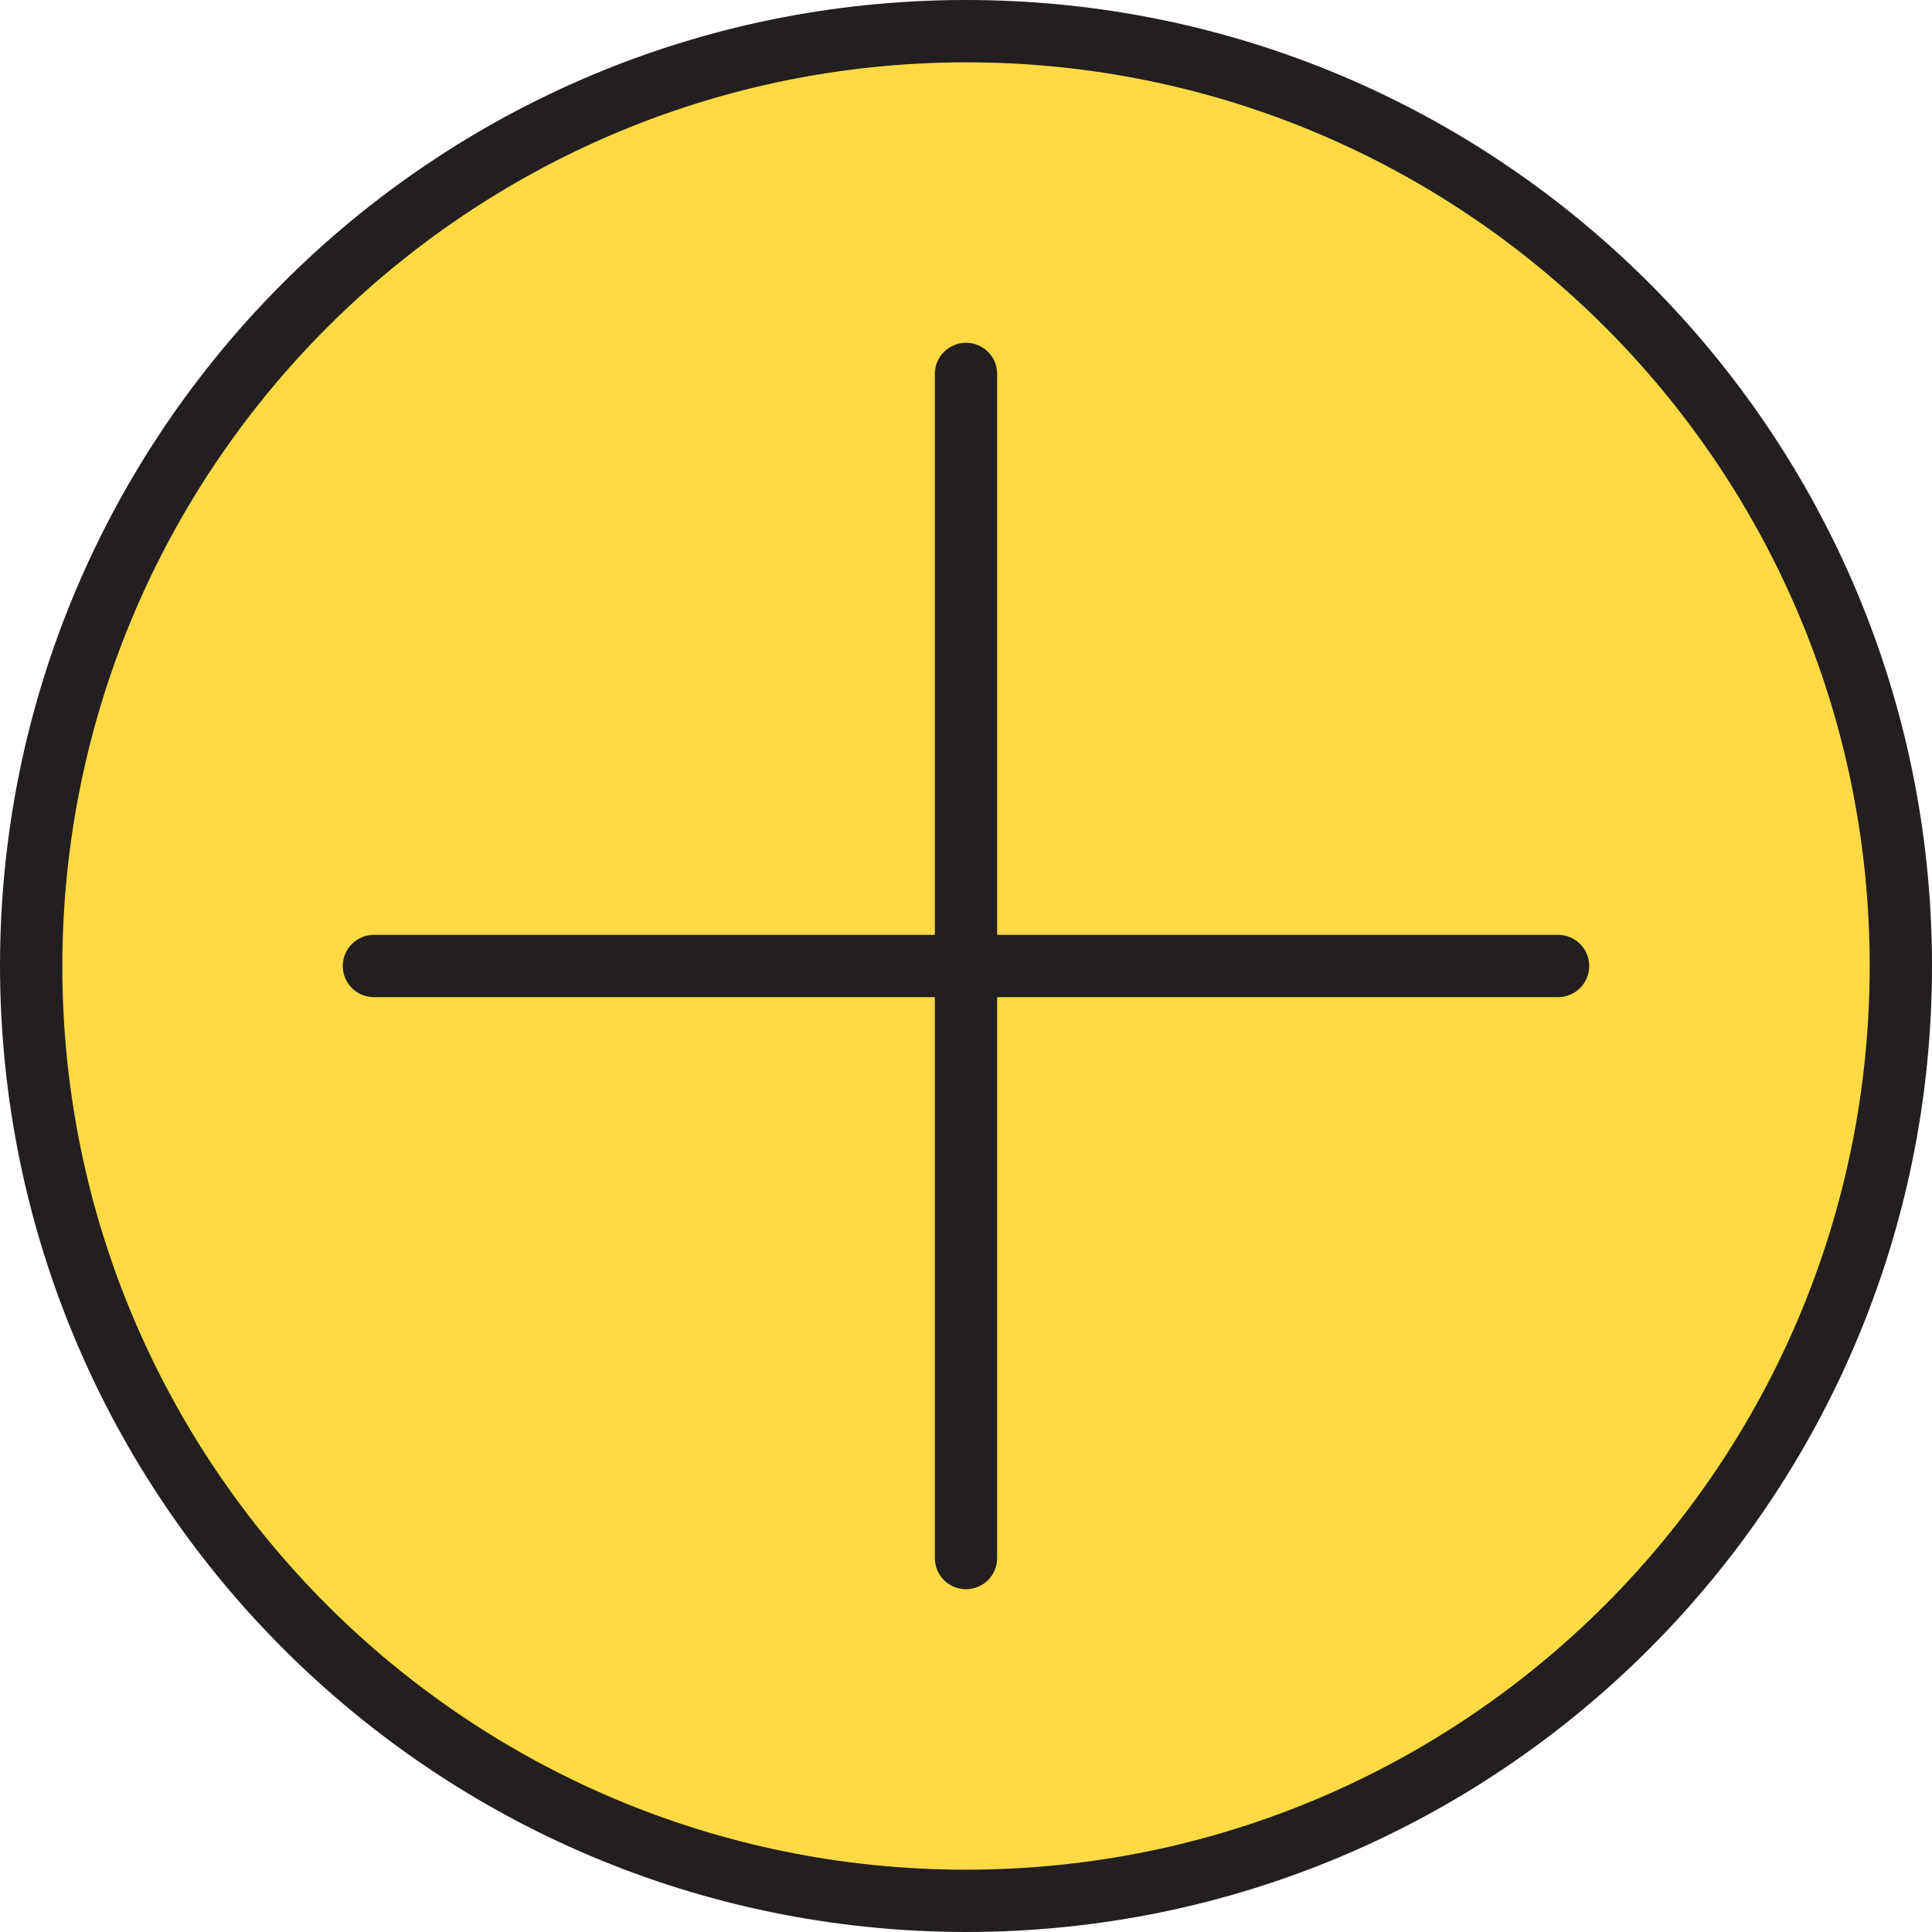
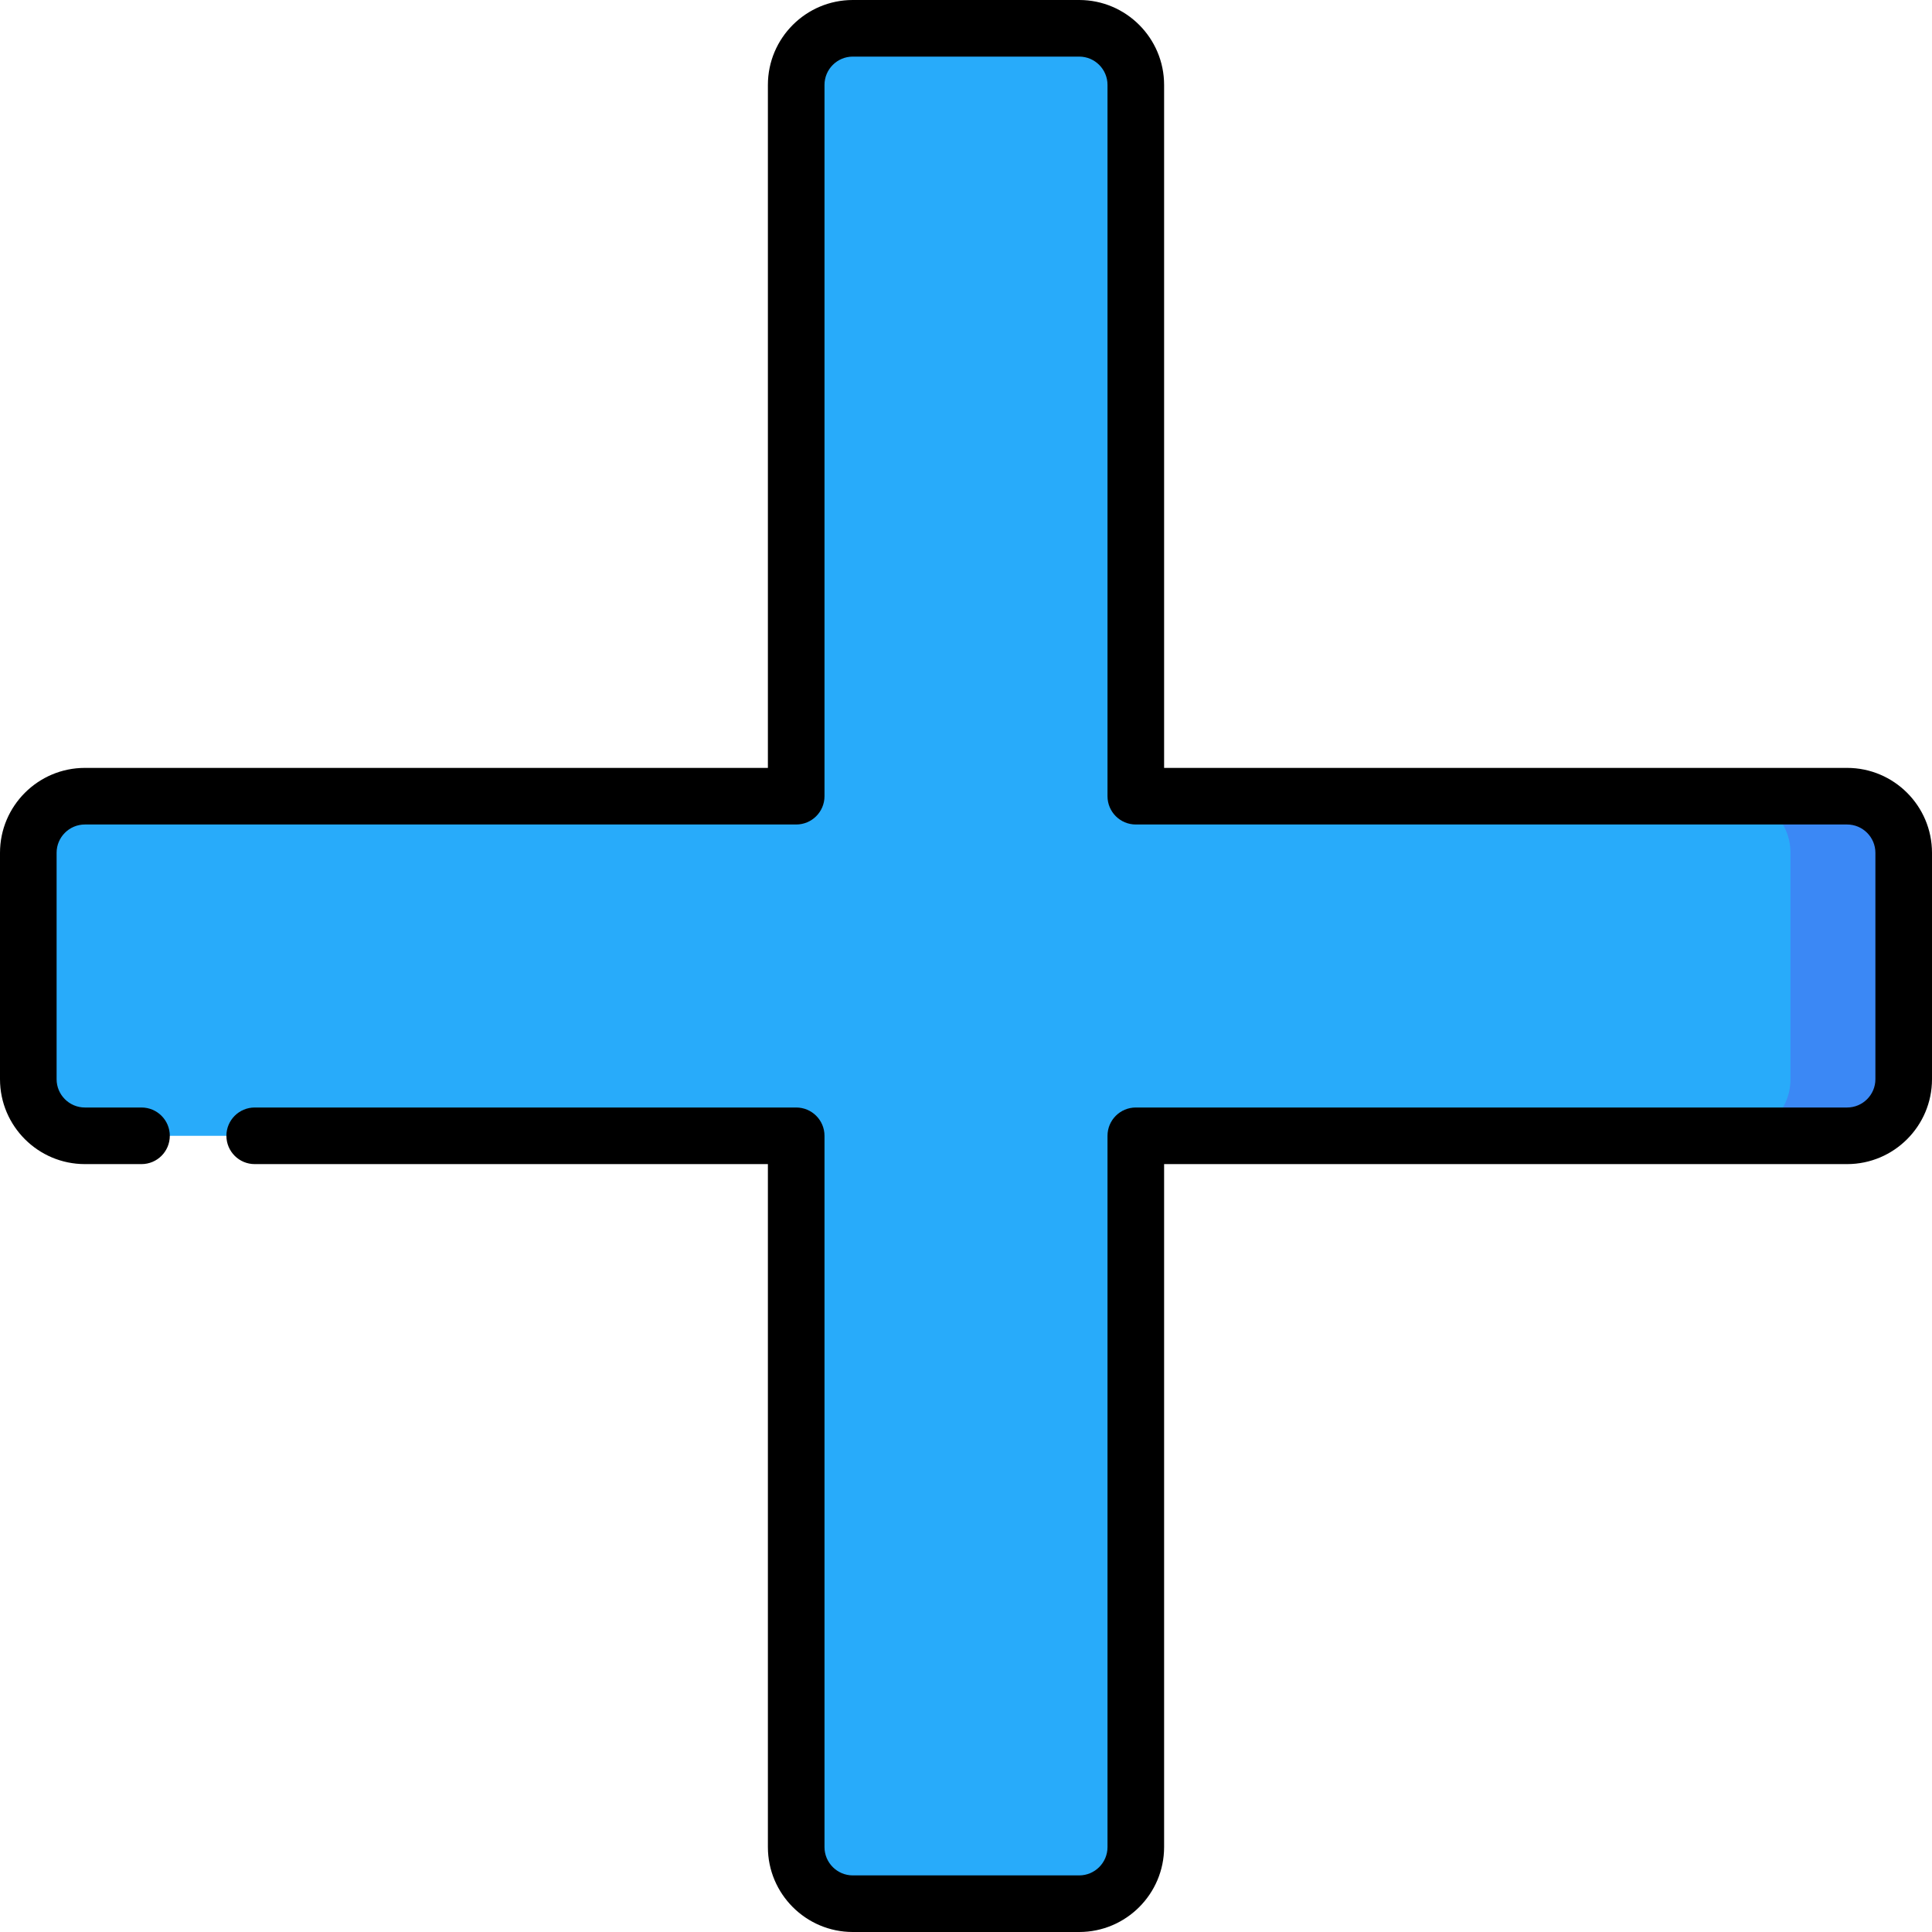
- <svg xmlns="http://www.w3.org/2000/svg" height="496pt" viewBox="0 0 496 496" width="496pt">
-   <path d="m248 8c-132.547 0-240 107.453-240 240s107.453 240 240 240 240-107.453 240-240-107.453-240-240-240zm0 392v-152zm0 0" fill="#ffda44" />
-   <g fill="#231f20">
-     <path d="m248 496c136.965 0 248-111.035 248-248s-111.035-248-248-248-248 111.035-248 248c.156 136.902 111.098 247.844 248 248zm0-480c128.129 0 232 103.871 232 232s-103.871 232-232 232-232-103.871-232-232c.145-128.07 103.93-231.855 232-232zm0 0" />
-     <path d="m96 256h144v144c0 4.418 3.582 8 8 8s8-3.582 8-8v-144h144c4.418 0 8-3.582 8-8s-3.582-8-8-8h-144v-144c0-4.418-3.582-8-8-8s-8 3.582-8 8v144h-144c-4.418 0-8 3.582-8 8s3.582 8 8 8zm0 0" />
+ <svg xmlns="http://www.w3.org/2000/svg" id="Capa_1" enable-background="new 0 0 512 512" height="512" viewBox="0 0 512 512" width="512">
+   <g>
+     <path d="m459.5 211-30 45 30 45h30c8.284 0 15-6.716 15-15v-60c0-8.284-6.716-15-15-15z" fill="#3b88f5" />
+     <path d="m459.5 211h-158.5v-188.5c0-8.284-6.716-15-15-15h-60c-8.284 0-15 6.716-15 15v188.5h-188.5c-8.284 0-15 6.716-15 15v60c0 8.284 6.716 15 15 15h188.5v188.5c0 8.284 6.716 15 15 15h60c8.284 0 15-6.716 15-15v-188.5h158.5c8.284 0 15-6.716 15-15v-60c0-8.284-6.716-15-15-15z" fill="#28abfa" />
+     <path d="m489.5 203.5h-181v-181c0-12.406-10.094-22.5-22.5-22.5h-60c-12.407 0-22.5 10.094-22.5 22.5v181h-181c-12.407 0-22.5 10.094-22.5 22.5v60c0 12.406 10.093 22.5 22.5 22.5h15c4.142 0 7.5-3.357 7.5-7.5s-3.358-7.5-7.5-7.5h-15c-4.136 0-7.5-3.364-7.5-7.5v-60c0-4.136 3.364-7.5 7.5-7.5h188.5c4.142 0 7.5-3.357 7.5-7.5v-188.5c0-4.136 3.364-7.5 7.5-7.5h60c4.136 0 7.5 3.364 7.5 7.5v188.5c0 4.143 3.357 7.5 7.5 7.5h188.5c4.136 0 7.5 3.364 7.5 7.5v60c0 4.136-3.364 7.5-7.5 7.5h-188.5c-4.143 0-7.5 3.357-7.5 7.5v188.5c0 4.136-3.364 7.5-7.5 7.5h-60c-4.136 0-7.5-3.364-7.5-7.5v-188.5c0-4.143-3.358-7.5-7.5-7.5h-143.5c-4.142 0-7.5 3.357-7.5 7.5s3.358 7.5 7.5 7.5h136v181c0 12.406 10.093 22.5 22.5 22.5h60c12.406 0 22.5-10.094 22.5-22.5v-181h181c12.406 0 22.5-10.094 22.5-22.5v-60c0-12.406-10.094-22.5-22.5-22.5z" />
  </g>
</svg>
